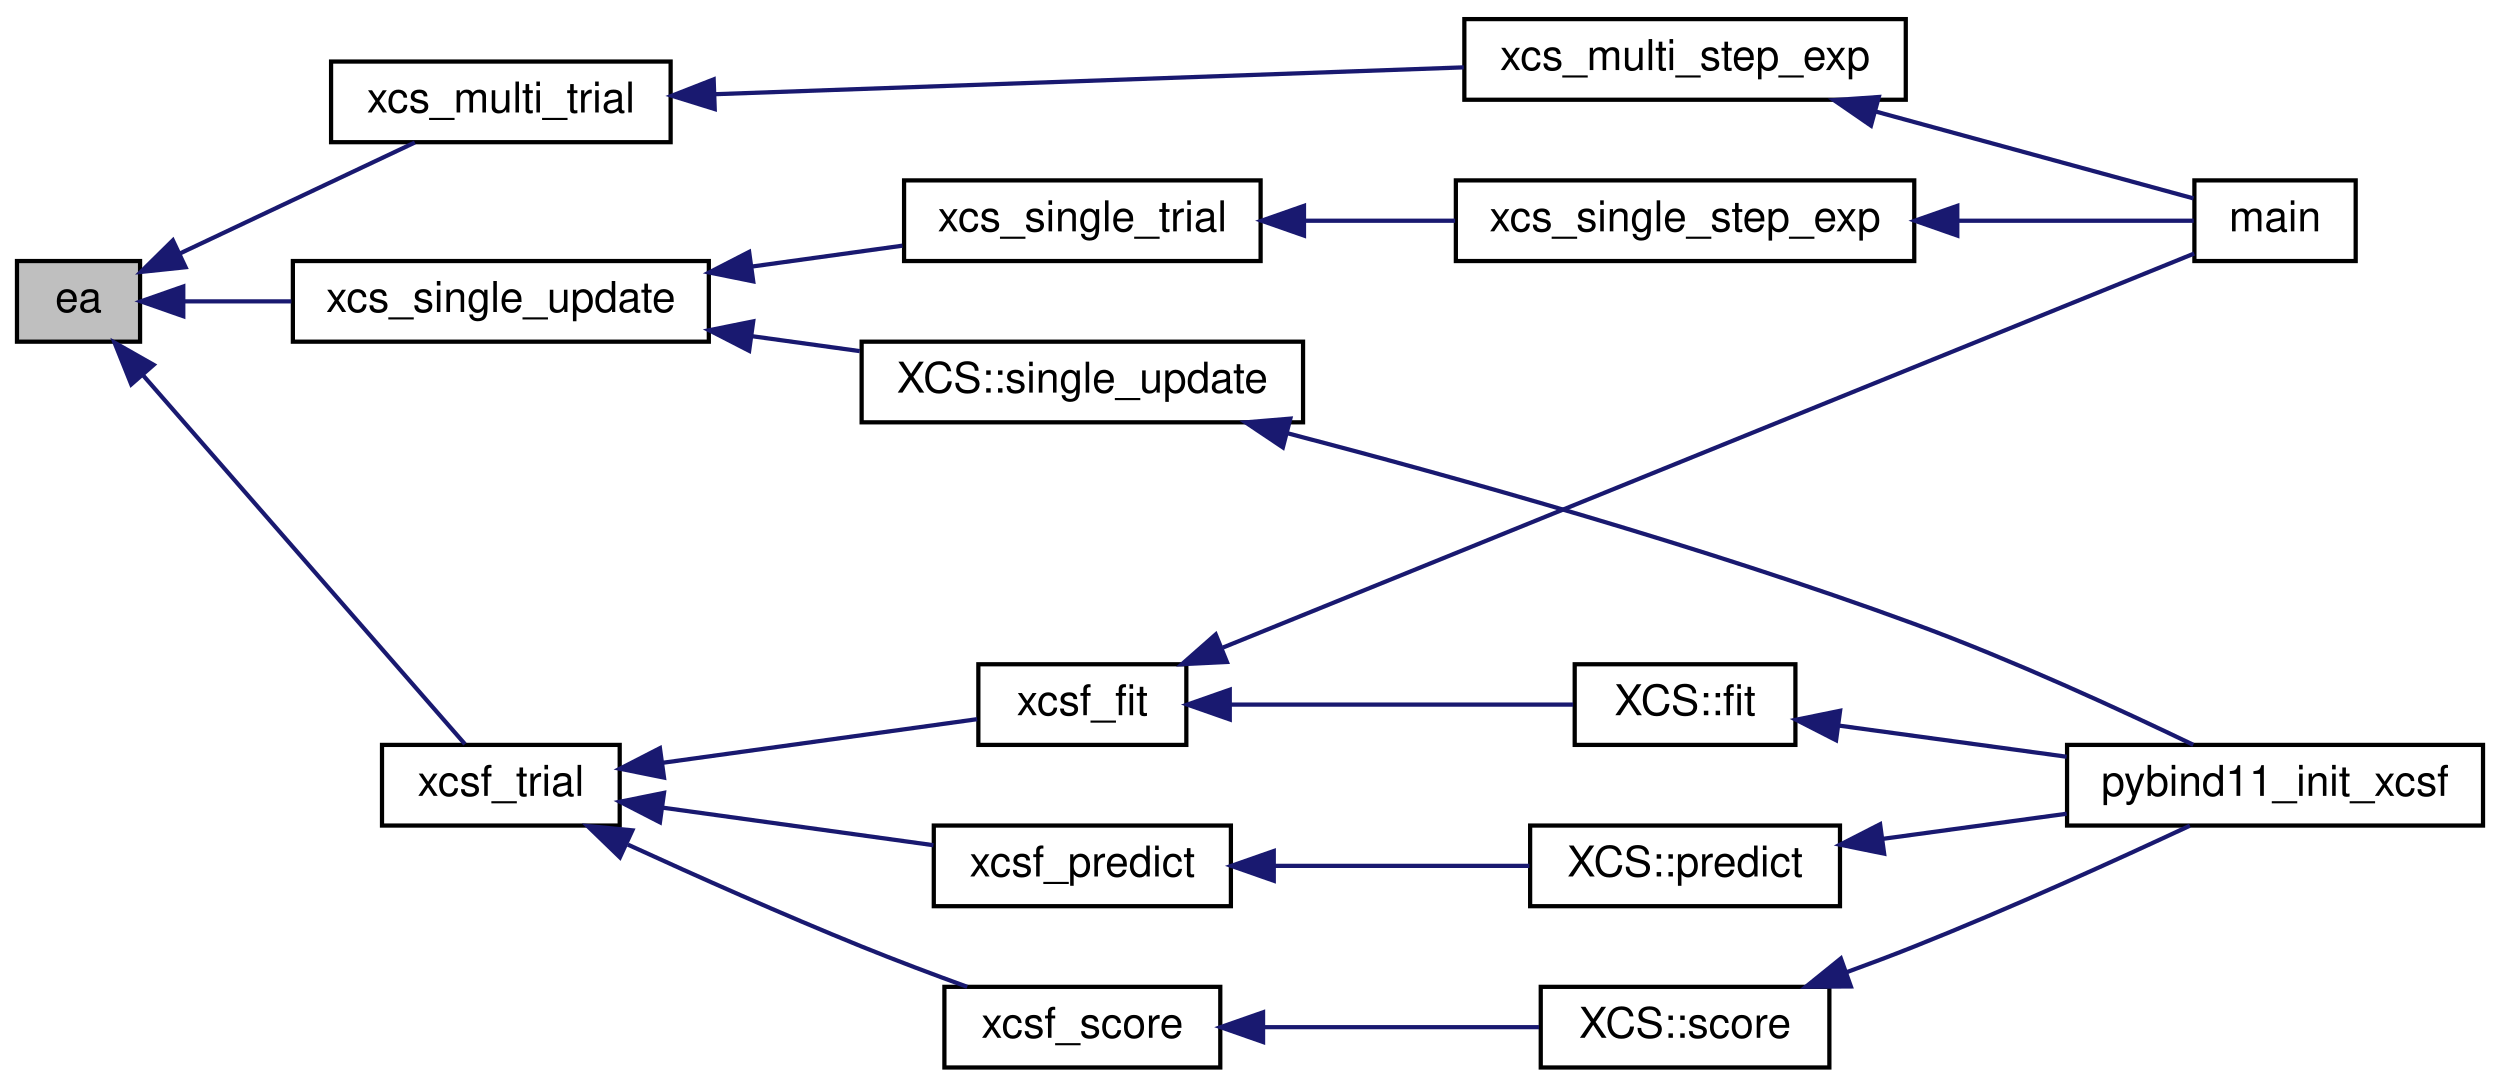
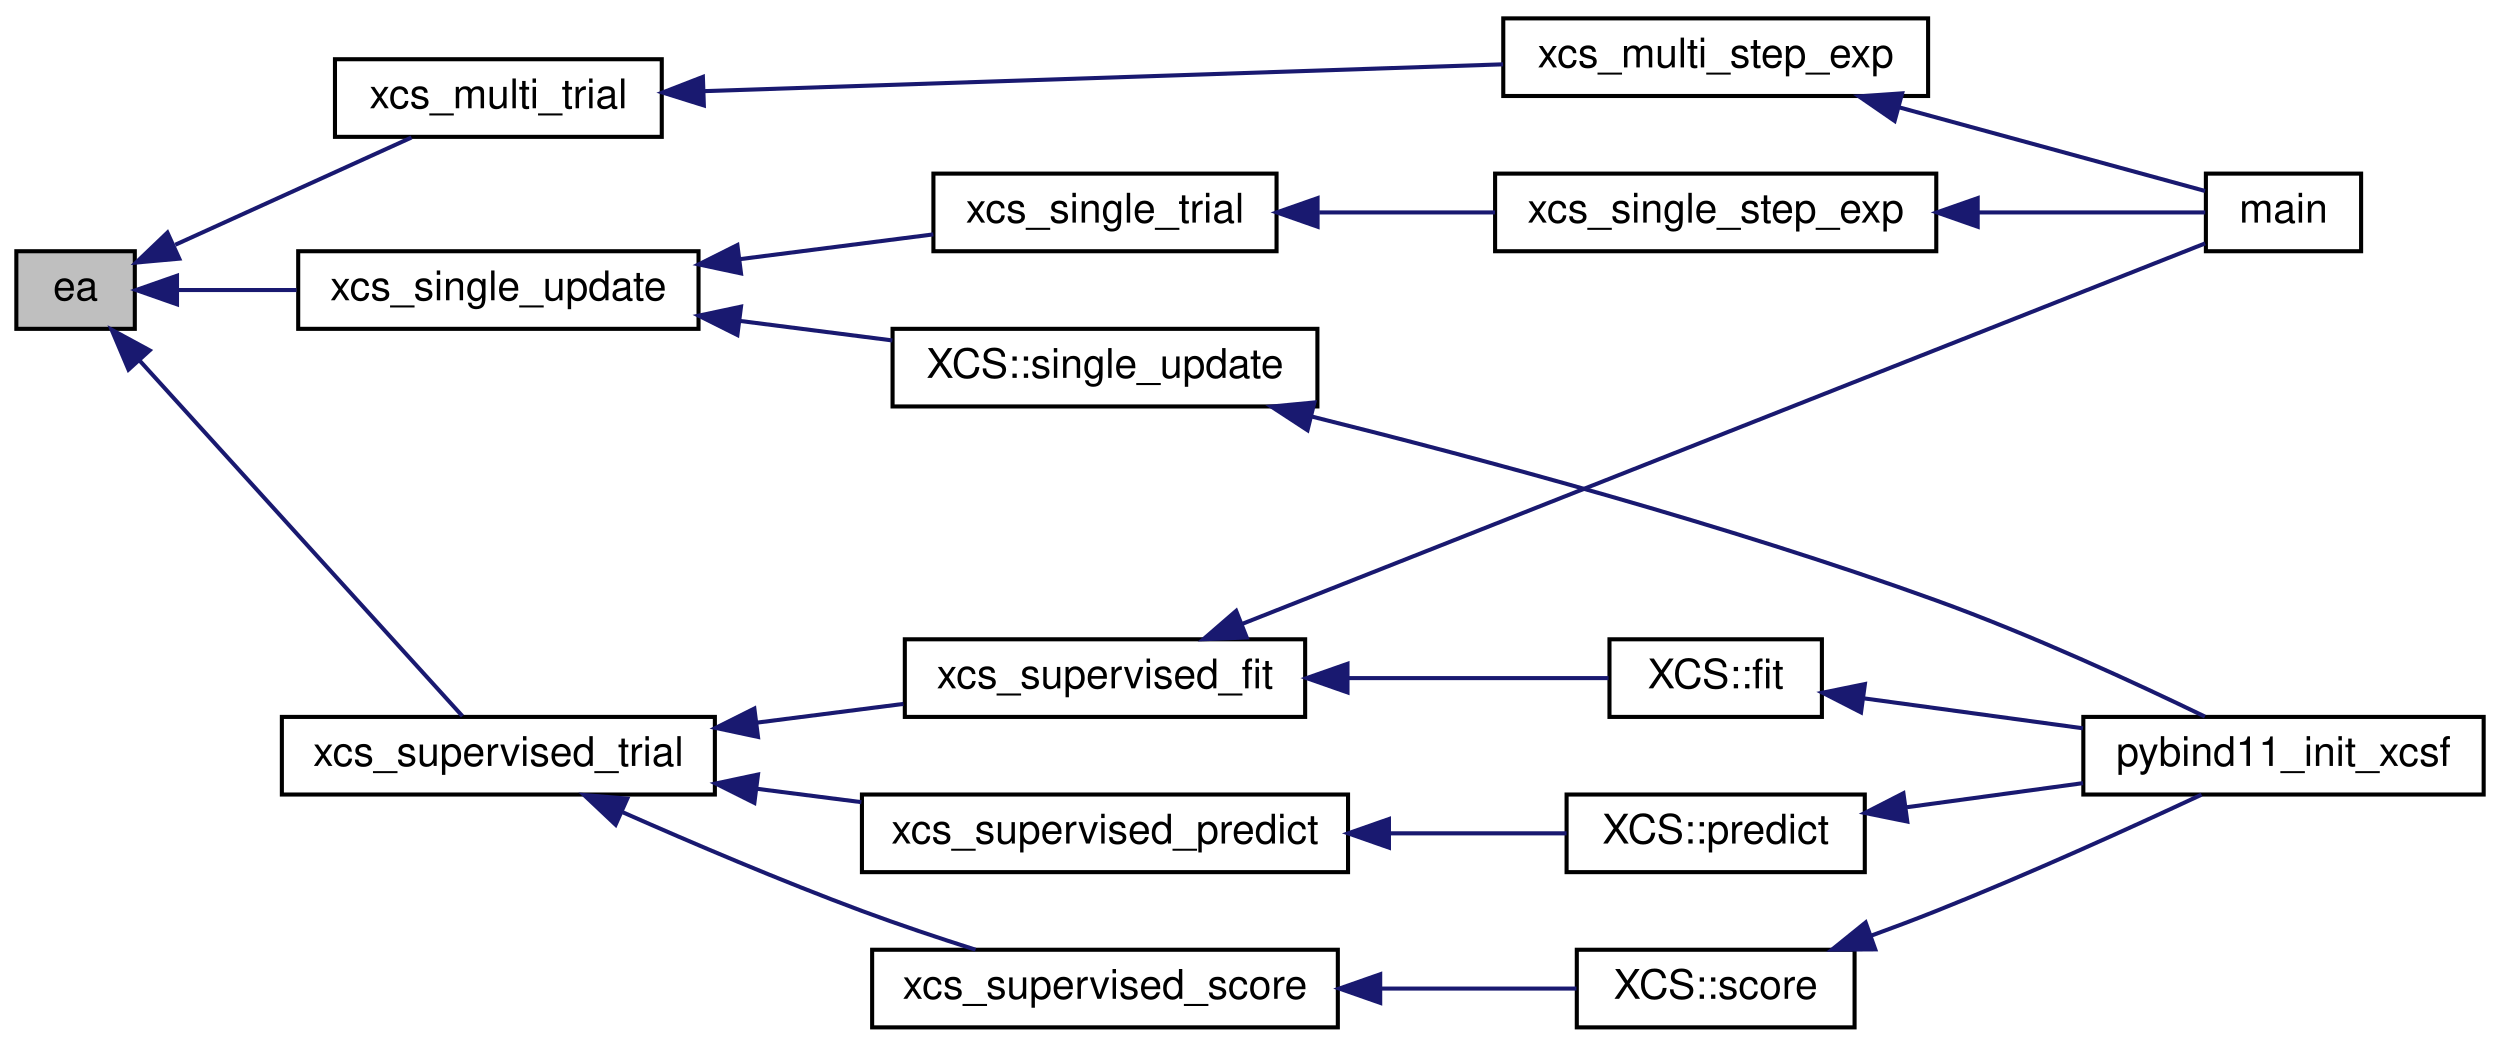
- <svg xmlns="http://www.w3.org/2000/svg" xmlns:xlink="http://www.w3.org/1999/xlink" width="589pt" height="256pt" viewBox="0.00 0.00 589.00 256.00">
+ <svg xmlns="http://www.w3.org/2000/svg" xmlns:xlink="http://www.w3.org/1999/xlink" width="612pt" height="256pt" viewBox="0.00 0.00 612.00 256.00">
  <g id="graph0" class="graph" transform="scale(1 1) rotate(0) translate(4 252)">
    <g id="node1" class="node">
      <polygon fill="#bfbfbf" stroke="#000000" points="0,-171.5 0,-190.5 29,-190.5 29,-171.5 0,-171.5" />
      <text text-anchor="middle" x="14.5" y="-178.5" font-family="Helvetica,sans-Serif" font-size="10.00" fill="#000000">ea</text>
    </g>
    <g id="node2" class="node">
      <g id="a_node2">
        <a xlink:href="xcs__multi__step_8c.html#ad50c415970b4bfc42f469fb38c5e68fa" target="_top" xlink:title="Executes a multi-step trial using a built-in environment. ">
-           <polygon fill="none" stroke="#000000" points="74,-218.5 74,-237.5 154,-237.5 154,-218.5 74,-218.5" />
-           <text text-anchor="middle" x="114" y="-225.5" font-family="Helvetica,sans-Serif" font-size="10.00" fill="#000000">xcs_multi_trial</text>
+           <polygon fill="none" stroke="#000000" points="78,-218.5 78,-237.5 158,-237.5 158,-218.5 78,-218.5" />
+           <text text-anchor="middle" x="118" y="-225.5" font-family="Helvetica,sans-Serif" font-size="10.00" fill="#000000">xcs_multi_trial</text>
        </a>
      </g>
    </g>
    <g id="edge1" class="edge">
-       <path fill="none" stroke="#191970" d="M38.406,-192.292C55.306,-200.275 77.714,-210.86 93.737,-218.429" />
-       <polygon fill="#191970" stroke="#191970" points="39.718,-189.042 29.182,-187.935 36.729,-195.371 39.718,-189.042" />
+       <path fill="none" stroke="#191970" d="M38.895,-192.078C56.46,-200.054 79.927,-210.711 96.731,-218.342" />
+       <polygon fill="#191970" stroke="#191970" points="39.881,-188.682 29.329,-187.734 36.987,-195.055 39.881,-188.682" />
    </g>
    <g id="node5" class="node">
      <g id="a_node5">
        <a xlink:href="xcs__single__step_8h.html#a0ff6b521f66224d56ef0e6f50f5781b9" target="_top" xlink:title="Creates the action set, updates the classifiers and runs the EA. ">
-           <polygon fill="none" stroke="#000000" points="65,-171.5 65,-190.5 163,-190.5 163,-171.5 65,-171.5" />
-           <text text-anchor="middle" x="114" y="-178.5" font-family="Helvetica,sans-Serif" font-size="10.00" fill="#000000">xcs_single_update</text>
+           <polygon fill="none" stroke="#000000" points="69,-171.5 69,-190.5 167,-190.5 167,-171.5 69,-171.5" />
+           <text text-anchor="middle" x="118" y="-178.5" font-family="Helvetica,sans-Serif" font-size="10.00" fill="#000000">xcs_single_update</text>
        </a>
      </g>
    </g>
    <g id="edge4" class="edge">
-       <path fill="none" stroke="#191970" d="M39.28,-181C47.017,-181 55.843,-181 64.651,-181" />
-       <polygon fill="#191970" stroke="#191970" points="39.182,-177.5 29.182,-181 39.181,-184.5 39.182,-177.5" />
+       <path fill="none" stroke="#191970" d="M39.571,-181C48.341,-181 58.518,-181 68.578,-181" />
+       <polygon fill="#191970" stroke="#191970" points="39.329,-177.5 29.329,-181 39.329,-184.5 39.329,-177.5" />
    </g>
    <g id="node10" class="node">
      <g id="a_node10">
-         <a xlink:href="xcsf_8c.html#af5fb604e81235fdcb2ed8925d9291f59" target="_top" xlink:title="Executes a single XCSF trial. ">
-           <polygon fill="none" stroke="#000000" points="86,-57.5 86,-76.5 142,-76.5 142,-57.5 86,-57.5" />
-           <text text-anchor="middle" x="114" y="-64.5" font-family="Helvetica,sans-Serif" font-size="10.00" fill="#000000">xcsf_trial</text>
+         <a xlink:href="xcs__supervised_8c.html#ad48f3f1110cd2295710b91192dc80b31" target="_top" xlink:title="Executes a single XCSF trial. ">
+           <polygon fill="none" stroke="#000000" points="65,-57.5 65,-76.5 171,-76.5 171,-57.5 65,-57.5" />
+           <text text-anchor="middle" x="118" y="-64.5" font-family="Helvetica,sans-Serif" font-size="10.00" fill="#000000">xcs_supervised_trial</text>
        </a>
      </g>
    </g>
    <g id="edge10" class="edge">
-       <path fill="none" stroke="#191970" d="M29.743,-163.535C50.978,-139.206 88.74,-95.941 105.538,-76.695" />
-       <polygon fill="#191970" stroke="#191970" points="26.922,-161.445 22.983,-171.28 32.196,-166.048 26.922,-161.445" />
+       <path fill="none" stroke="#191970" d="M30.068,-163.853C52.101,-139.585 91.648,-96.025 109.198,-76.695" />
+       <polygon fill="#191970" stroke="#191970" points="27.455,-161.524 23.324,-171.28 32.638,-166.229 27.455,-161.524" />
    </g>
    <g id="node3" class="node">
      <g id="a_node3">
        <a xlink:href="xcs__multi__step_8h.html#acc29d4a55dbd56c16ea5f19f15a7c677" target="_top" xlink:title="Executes a multi-step reinforcement learning experiment. ">
-           <polygon fill="none" stroke="#000000" points="341,-228.5 341,-247.5 445,-247.5 445,-228.5 341,-228.5" />
-           <text text-anchor="middle" x="393" y="-235.5" font-family="Helvetica,sans-Serif" font-size="10.00" fill="#000000">xcs_multi_step_exp</text>
+           <polygon fill="none" stroke="#000000" points="364,-228.5 364,-247.5 468,-247.5 468,-228.5 364,-228.5" />
+           <text text-anchor="middle" x="416" y="-235.5" font-family="Helvetica,sans-Serif" font-size="10.00" fill="#000000">xcs_multi_step_exp</text>
        </a>
      </g>
    </g>
    <g id="edge2" class="edge">
-       <path fill="none" stroke="#191970" d="M164.505,-229.81C214.405,-231.599 290.387,-234.322 340.851,-236.131" />
-       <polygon fill="#191970" stroke="#191970" points="164.39,-226.304 154.271,-229.443 164.139,-233.299 164.39,-226.304" />
+       <path fill="none" stroke="#191970" d="M168.288,-229.688C222.658,-231.512 308.905,-234.406 363.951,-236.253" />
+       <polygon fill="#191970" stroke="#191970" points="168.301,-226.186 158.19,-229.349 168.067,-233.182 168.301,-226.186" />
    </g>
    <g id="node4" class="node">
      <g id="a_node4">
        <a xlink:href="main_8c.html#a3c04138a5bfe5d72780bb7e82a18e627" target="_top" xlink:title="main">
-           <polygon fill="none" stroke="#000000" points="513,-190.5 513,-209.5 551,-209.5 551,-190.5 513,-190.5" />
-           <text text-anchor="middle" x="532" y="-197.5" font-family="Helvetica,sans-Serif" font-size="10.00" fill="#000000">main</text>
+           <polygon fill="none" stroke="#000000" points="536,-190.5 536,-209.5 574,-209.5 574,-190.5 536,-190.5" />
+           <text text-anchor="middle" x="555" y="-197.5" font-family="Helvetica,sans-Serif" font-size="10.00" fill="#000000">main</text>
        </a>
      </g>
    </g>
    <g id="edge3" class="edge">
-       <path fill="none" stroke="#191970" d="M437.86,-225.736C463.189,-218.812 493.534,-210.516 512.791,-205.251" />
-       <polygon fill="#191970" stroke="#191970" points="436.799,-222.398 428.076,-228.411 438.645,-229.15 436.799,-222.398" />
+       <path fill="none" stroke="#191970" d="M460.86,-225.736C486.189,-218.812 516.534,-210.516 535.791,-205.251" />
+       <polygon fill="#191970" stroke="#191970" points="459.799,-222.398 451.076,-228.411 461.645,-229.15 459.799,-222.398" />
    </g>
    <g id="node6" class="node">
      <g id="a_node6">
        <a xlink:href="classXCS.html#aedc01ad6f00a54b260a7605929a1d4c9" target="_top" xlink:title="XCS::single_update">
-           <polygon fill="none" stroke="#000000" points="199,-152.5 199,-171.5 303,-171.5 303,-152.5 199,-152.5" />
-           <text text-anchor="middle" x="251" y="-159.5" font-family="Helvetica,sans-Serif" font-size="10.00" fill="#000000">XCS::single_update</text>
+           <polygon fill="none" stroke="#000000" points="214.5,-152.5 214.5,-171.5 318.5,-171.5 318.5,-152.5 214.5,-152.5" />
+           <text text-anchor="middle" x="266.5" y="-159.5" font-family="Helvetica,sans-Serif" font-size="10.00" fill="#000000">XCS::single_update</text>
        </a>
      </g>
    </g>
    <g id="edge5" class="edge">
-       <path fill="none" stroke="#191970" d="M173.225,-172.786C181.655,-171.617 190.275,-170.422 198.563,-169.272" />
-       <polygon fill="#191970" stroke="#191970" points="172.498,-169.354 163.073,-174.194 173.459,-176.287 172.498,-169.354" />
+       <path fill="none" stroke="#191970" d="M177.214,-173.424C189.529,-171.848 202.42,-170.199 214.454,-168.659" />
+       <polygon fill="#191970" stroke="#191970" points="176.511,-169.985 167.036,-174.726 177.399,-176.929 176.511,-169.985" />
    </g>
    <g id="node8" class="node">
      <g id="a_node8">
        <a xlink:href="xcs__single__step_8c.html#a536ab4256e871e31959ea6e907455340" target="_top" xlink:title="Executes a single-step trial using a built-in environment. ">
-           <polygon fill="none" stroke="#000000" points="209,-190.5 209,-209.5 293,-209.5 293,-190.5 209,-190.5" />
-           <text text-anchor="middle" x="251" y="-197.5" font-family="Helvetica,sans-Serif" font-size="10.00" fill="#000000">xcs_single_trial</text>
+           <polygon fill="none" stroke="#000000" points="224.5,-190.5 224.5,-209.5 308.5,-209.5 308.5,-190.5 224.5,-190.5" />
+           <text text-anchor="middle" x="266.5" y="-197.5" font-family="Helvetica,sans-Serif" font-size="10.00" fill="#000000">xcs_single_trial</text>
        </a>
      </g>
    </g>
    <g id="edge7" class="edge">
-       <path fill="none" stroke="#191970" d="M173.007,-189.183C184.982,-190.844 197.353,-192.56 208.615,-194.122" />
-       <polygon fill="#191970" stroke="#191970" points="173.459,-185.713 163.073,-187.806 172.498,-192.646 173.459,-185.713" />
+       <path fill="none" stroke="#191970" d="M177.255,-188.581C193.061,-190.604 209.813,-192.747 224.482,-194.624" />
+       <polygon fill="#191970" stroke="#191970" points="177.399,-185.071 167.036,-187.274 176.511,-192.015 177.399,-185.071" />
    </g>
    <g id="node7" class="node">
      <g id="a_node7">
        <a xlink:href="pybind__wrapper_8cpp.html#a9f26280e01308c4674f2473fb6f78730" target="_top" xlink:title="pybind11_init_xcsf">
-           <polygon fill="none" stroke="#000000" points="483,-57.5 483,-76.5 581,-76.5 581,-57.5 483,-57.5" />
-           <text text-anchor="middle" x="532" y="-64.5" font-family="Helvetica,sans-Serif" font-size="10.00" fill="#000000">pybind11_init_xcsf</text>
+           <polygon fill="none" stroke="#000000" points="506,-57.5 506,-76.5 604,-76.5 604,-57.5 506,-57.5" />
+           <text text-anchor="middle" x="555" y="-64.5" font-family="Helvetica,sans-Serif" font-size="10.00" fill="#000000">pybind11_init_xcsf</text>
        </a>
      </g>
    </g>
    <g id="edge6" class="edge">
-       <path fill="none" stroke="#191970" d="M299.215,-149.959C339.257,-139.49 397.469,-123.176 447,-105 470.066,-96.536 495.707,-84.726 512.733,-76.528" />
-       <polygon fill="#191970" stroke="#191970" points="298.244,-146.595 289.442,-152.493 300,-153.371 298.244,-146.595" />
+       <path fill="none" stroke="#191970" d="M317.098,-150.036C358.673,-139.681 418.837,-123.488 470,-105 493.108,-96.65 518.741,-84.819 535.754,-76.585" />
+       <polygon fill="#191970" stroke="#191970" points="316.079,-146.682 307.209,-152.476 317.756,-153.478 316.079,-146.682" />
    </g>
    <g id="node9" class="node">
      <g id="a_node9">
        <a xlink:href="xcs__single__step_8h.html#a39a031bf59eaa9b33e30e614610dcda8" target="_top" xlink:title="Executes a single-step reinforcement learning experiment. ">
-           <polygon fill="none" stroke="#000000" points="339,-190.5 339,-209.5 447,-209.5 447,-190.5 339,-190.5" />
-           <text text-anchor="middle" x="393" y="-197.5" font-family="Helvetica,sans-Serif" font-size="10.00" fill="#000000">xcs_single_step_exp</text>
+           <polygon fill="none" stroke="#000000" points="362,-190.5 362,-209.5 470,-209.5 470,-190.5 362,-190.5" />
+           <text text-anchor="middle" x="416" y="-197.5" font-family="Helvetica,sans-Serif" font-size="10.00" fill="#000000">xcs_single_step_exp</text>
        </a>
      </g>
    </g>
    <g id="edge8" class="edge">
-       <path fill="none" stroke="#191970" d="M303.551,-200C315.054,-200 327.251,-200 338.817,-200" />
-       <polygon fill="#191970" stroke="#191970" points="303.22,-196.5 293.22,-200 303.22,-203.5 303.22,-196.5" />
+       <path fill="none" stroke="#191970" d="M318.941,-200C332.878,-200 347.954,-200 361.974,-200" />
+       <polygon fill="#191970" stroke="#191970" points="318.542,-196.5 308.542,-200 318.542,-203.5 318.542,-196.5" />
    </g>
    <g id="edge9" class="edge">
-       <path fill="none" stroke="#191970" d="M457.304,-200C477.524,-200 498.334,-200 512.837,-200" />
-       <polygon fill="#191970" stroke="#191970" points="457.139,-196.5 447.139,-200 457.139,-203.5 457.139,-196.5" />
+       <path fill="none" stroke="#191970" d="M480.304,-200C500.524,-200 521.334,-200 535.837,-200" />
+       <polygon fill="#191970" stroke="#191970" points="480.139,-196.5 470.139,-200 480.139,-203.5 480.139,-196.5" />
    </g>
    <g id="node11" class="node">
      <g id="a_node11">
-         <a xlink:href="xcsf_8h.html#aee465caea59599a71fc69528598156cb" target="_top" xlink:title="Executes MAX_TRIALS number of XCSF learning iterations using the training data and test iterations us...">
-           <polygon fill="none" stroke="#000000" points="226.5,-76.5 226.5,-95.5 275.5,-95.5 275.5,-76.5 226.5,-76.5" />
-           <text text-anchor="middle" x="251" y="-83.5" font-family="Helvetica,sans-Serif" font-size="10.00" fill="#000000">xcsf_fit</text>
+         <a xlink:href="xcs__supervised_8h.html#aa4daa45596a8cf402d58d029f780db3a" target="_top" xlink:title="Executes MAX_TRIALS number of XCSF learning iterations using the training data and test iterations us...">
+           <polygon fill="none" stroke="#000000" points="217.5,-76.5 217.5,-95.5 315.5,-95.5 315.5,-76.5 217.5,-76.5" />
+           <text text-anchor="middle" x="266.5" y="-83.5" font-family="Helvetica,sans-Serif" font-size="10.00" fill="#000000">xcs_supervised_fit</text>
        </a>
      </g>
    </g>
    <g id="edge11" class="edge">
-       <path fill="none" stroke="#191970" d="M152.119,-72.287C175.797,-75.57 205.55,-79.697 226.203,-82.561" />
-       <polygon fill="#191970" stroke="#191970" points="152.441,-68.798 142.055,-70.891 151.479,-75.731 152.441,-68.798" />
+       <path fill="none" stroke="#191970" d="M181.174,-75.083C193.201,-76.622 205.625,-78.211 217.145,-79.685" />
+       <polygon fill="#191970" stroke="#191970" points="181.556,-71.603 171.192,-73.806 180.667,-78.547 181.556,-71.603" />
    </g>
    <g id="node13" class="node">
      <g id="a_node13">
-         <a xlink:href="xcsf_8h.html#af128a7da769acabe2e841e8d06749b0b" target="_top" xlink:title="Calculates the XCSF predictions for the provided input. ">
-           <polygon fill="none" stroke="#000000" points="216,-38.5 216,-57.5 286,-57.5 286,-38.5 216,-38.5" />
-           <text text-anchor="middle" x="251" y="-45.5" font-family="Helvetica,sans-Serif" font-size="10.00" fill="#000000">xcsf_predict</text>
+         <a xlink:href="xcs__supervised_8h.html#a11b5fbece61ea9da003cda48fbf7d728" target="_top" xlink:title="Calculates the XCSF predictions for the provided input. ">
+           <polygon fill="none" stroke="#000000" points="207,-38.5 207,-57.5 326,-57.5 326,-38.5 207,-38.5" />
+           <text text-anchor="middle" x="266.5" y="-45.5" font-family="Helvetica,sans-Serif" font-size="10.00" fill="#000000">xcs_supervised_predict</text>
        </a>
      </g>
    </g>
    <g id="edge15" class="edge">
-       <path fill="none" stroke="#191970" d="M152.064,-61.721C172.054,-58.949 196.385,-55.574 215.916,-52.866" />
-       <polygon fill="#191970" stroke="#191970" points="151.479,-58.269 142.055,-63.109 152.441,-65.202 151.479,-58.269" />
+       <path fill="none" stroke="#191970" d="M181.38,-58.891C189.835,-57.809 198.483,-56.703 206.871,-55.629" />
+       <polygon fill="#191970" stroke="#191970" points="180.667,-55.453 171.192,-60.194 181.556,-62.397 180.667,-55.453" />
    </g>
    <g id="node15" class="node">
      <g id="a_node15">
-         <a xlink:href="xcsf_8h.html#a348b8cd321211c377fb1deedc62c7c67" target="_top" xlink:title="Calculates the XCSF error for the input data. ">
-           <polygon fill="none" stroke="#000000" points="218.5,-.5 218.5,-19.5 283.5,-19.5 283.5,-.5 218.5,-.5" />
-           <text text-anchor="middle" x="251" y="-7.5" font-family="Helvetica,sans-Serif" font-size="10.00" fill="#000000">xcsf_score</text>
+         <a xlink:href="xcs__supervised_8h.html#a19dea220a72a3646e490ff13ea7ed5fa" target="_top" xlink:title="Calculates the XCSF error for the input data. ">
+           <polygon fill="none" stroke="#000000" points="209.5,-.5 209.5,-19.5 323.5,-19.5 323.5,-.5 209.5,-.5" />
+           <text text-anchor="middle" x="266.5" y="-7.5" font-family="Helvetica,sans-Serif" font-size="10.00" fill="#000000">xcs_supervised_score</text>
        </a>
      </g>
    </g>
    <g id="edge18" class="edge">
-       <path fill="none" stroke="#191970" d="M143.916,-53.009C160.105,-45.596 180.517,-36.497 199,-29 207.016,-25.748 215.823,-22.435 223.874,-19.505" />
-       <polygon fill="#191970" stroke="#191970" points="142.054,-50.014 134.438,-57.379 144.984,-56.371 142.054,-50.014" />
+       <path fill="none" stroke="#191970" d="M148.443,-53.157C165.502,-45.615 187.256,-36.349 207,-29 215.943,-25.671 225.769,-22.386 234.813,-19.508" />
+       <polygon fill="#191970" stroke="#191970" points="146.7,-50.102 138.992,-57.372 149.551,-56.496 146.7,-50.102" />
    </g>
    <g id="edge12" class="edge">
-       <path fill="none" stroke="#191970" d="M284.1,-99.429C343.372,-123.475 465.831,-173.156 512.949,-192.271" />
-       <polygon fill="#191970" stroke="#191970" points="285.057,-96.04 274.475,-95.523 282.425,-102.526 285.057,-96.04" />
+       <path fill="none" stroke="#191970" d="M300.132,-99.29C361.007,-123.344 487.617,-173.374 535.811,-192.417" />
+       <polygon fill="#191970" stroke="#191970" points="301.188,-95.943 290.601,-95.523 298.615,-102.454 301.188,-95.943" />
    </g>
    <g id="node12" class="node">
      <g id="a_node12">
        <a xlink:href="classXCS.html#ac9a4a7cb0ec6238ef1d4d77996f8975b" target="_top" xlink:title="XCS::fit">
-           <polygon fill="none" stroke="#000000" points="367,-76.5 367,-95.5 419,-95.5 419,-76.5 367,-76.5" />
-           <text text-anchor="middle" x="393" y="-83.5" font-family="Helvetica,sans-Serif" font-size="10.00" fill="#000000">XCS::fit</text>
+           <polygon fill="none" stroke="#000000" points="390,-76.5 390,-95.5 442,-95.5 442,-76.5 390,-76.5" />
+           <text text-anchor="middle" x="416" y="-83.5" font-family="Helvetica,sans-Serif" font-size="10.00" fill="#000000">XCS::fit</text>
        </a>
      </g>
    </g>
    <g id="edge13" class="edge">
-       <path fill="none" stroke="#191970" d="M285.873,-86C310.815,-86 343.863,-86 366.624,-86" />
-       <polygon fill="#191970" stroke="#191970" points="285.735,-82.5 275.735,-86 285.735,-89.5 285.735,-82.5" />
+       <path fill="none" stroke="#191970" d="M325.885,-86C348.045,-86 372.086,-86 389.76,-86" />
+       <polygon fill="#191970" stroke="#191970" points="325.866,-82.5 315.866,-86 325.866,-89.5 325.866,-82.5" />
    </g>
    <g id="edge14" class="edge">
-       <path fill="none" stroke="#191970" d="M429.378,-81.028C445.731,-78.792 465.277,-76.12 482.902,-73.711" />
-       <polygon fill="#191970" stroke="#191970" points="428.579,-77.604 419.145,-82.426 429.527,-84.54 428.579,-77.604" />
+       <path fill="none" stroke="#191970" d="M452.378,-81.028C468.731,-78.792 488.277,-76.12 505.902,-73.711" />
+       <polygon fill="#191970" stroke="#191970" points="451.579,-77.604 442.145,-82.426 452.527,-84.54 451.579,-77.604" />
    </g>
    <g id="node14" class="node">
      <g id="a_node14">
        <a xlink:href="classXCS.html#a8e8db281054f9e5937610eed434cd4a5" target="_top" xlink:title="XCS::predict">
-           <polygon fill="none" stroke="#000000" points="356.5,-38.5 356.5,-57.5 429.5,-57.5 429.5,-38.5 356.5,-38.5" />
-           <text text-anchor="middle" x="393" y="-45.5" font-family="Helvetica,sans-Serif" font-size="10.00" fill="#000000">XCS::predict</text>
+           <polygon fill="none" stroke="#000000" points="379.5,-38.5 379.5,-57.5 452.5,-57.5 452.5,-38.5 379.5,-38.5" />
+           <text text-anchor="middle" x="416" y="-45.5" font-family="Helvetica,sans-Serif" font-size="10.00" fill="#000000">XCS::predict</text>
        </a>
      </g>
    </g>
    <g id="edge16" class="edge">
-       <path fill="none" stroke="#191970" d="M296.229,-48C315.622,-48 337.983,-48 356.322,-48" />
-       <polygon fill="#191970" stroke="#191970" points="296.101,-44.5 286.101,-48 296.101,-51.5 296.101,-44.5" />
+       <path fill="none" stroke="#191970" d="M336.286,-48C351.223,-48 366.427,-48 379.495,-48" />
+       <polygon fill="#191970" stroke="#191970" points="336.016,-44.5 326.016,-48 336.016,-51.5 336.016,-44.5" />
    </g>
    <g id="edge17" class="edge">
-       <path fill="none" stroke="#191970" d="M439.82,-54.4C453.688,-56.295 468.91,-58.376 482.917,-60.291" />
-       <polygon fill="#191970" stroke="#191970" points="439.902,-50.879 429.521,-52.992 438.954,-57.814 439.902,-50.879" />
+       <path fill="none" stroke="#191970" d="M462.82,-54.4C476.688,-56.295 491.91,-58.376 505.917,-60.291" />
+       <polygon fill="#191970" stroke="#191970" points="462.902,-50.879 452.521,-52.992 461.954,-57.814 462.902,-50.879" />
    </g>
    <g id="node16" class="node">
      <g id="a_node16">
        <a xlink:href="classXCS.html#ad32ffc841106ec036029e4c90a33b761" target="_top" xlink:title="XCS::score">
-           <polygon fill="none" stroke="#000000" points="359,-.5 359,-19.5 427,-19.5 427,-.5 359,-.5" />
-           <text text-anchor="middle" x="393" y="-7.5" font-family="Helvetica,sans-Serif" font-size="10.00" fill="#000000">XCS::score</text>
+           <polygon fill="none" stroke="#000000" points="382,-.5 382,-19.5 450,-19.5 450,-.5 382,-.5" />
+           <text text-anchor="middle" x="416" y="-7.5" font-family="Helvetica,sans-Serif" font-size="10.00" fill="#000000">XCS::score</text>
        </a>
      </g>
    </g>
    <g id="edge19" class="edge">
-       <path fill="none" stroke="#191970" d="M293.721,-10C314.471,-10 339.072,-10 358.593,-10" />
-       <polygon fill="#191970" stroke="#191970" points="293.578,-6.5 283.578,-10 293.578,-13.5 293.578,-6.5" />
+       <path fill="none" stroke="#191970" d="M334.098,-10C350.666,-10 367.706,-10 381.924,-10" />
+       <polygon fill="#191970" stroke="#191970" points="333.873,-6.5 323.873,-10 333.873,-13.5 333.873,-6.5" />
    </g>
    <g id="edge20" class="edge">
-       <path fill="none" stroke="#191970" d="M431.021,-22.936C436.412,-24.898 441.865,-26.953 447,-29 469.523,-37.979 494.834,-49.482 511.934,-57.469" />
-       <polygon fill="#191970" stroke="#191970" points="432.063,-19.592 421.469,-19.526 429.71,-26.184 432.063,-19.592" />
+       <path fill="none" stroke="#191970" d="M454.021,-22.936C459.412,-24.898 464.865,-26.953 470,-29 492.523,-37.979 517.834,-49.482 534.934,-57.469" />
+       <polygon fill="#191970" stroke="#191970" points="455.063,-19.592 444.469,-19.526 452.71,-26.184 455.063,-19.592" />
    </g>
  </g>
</svg>
